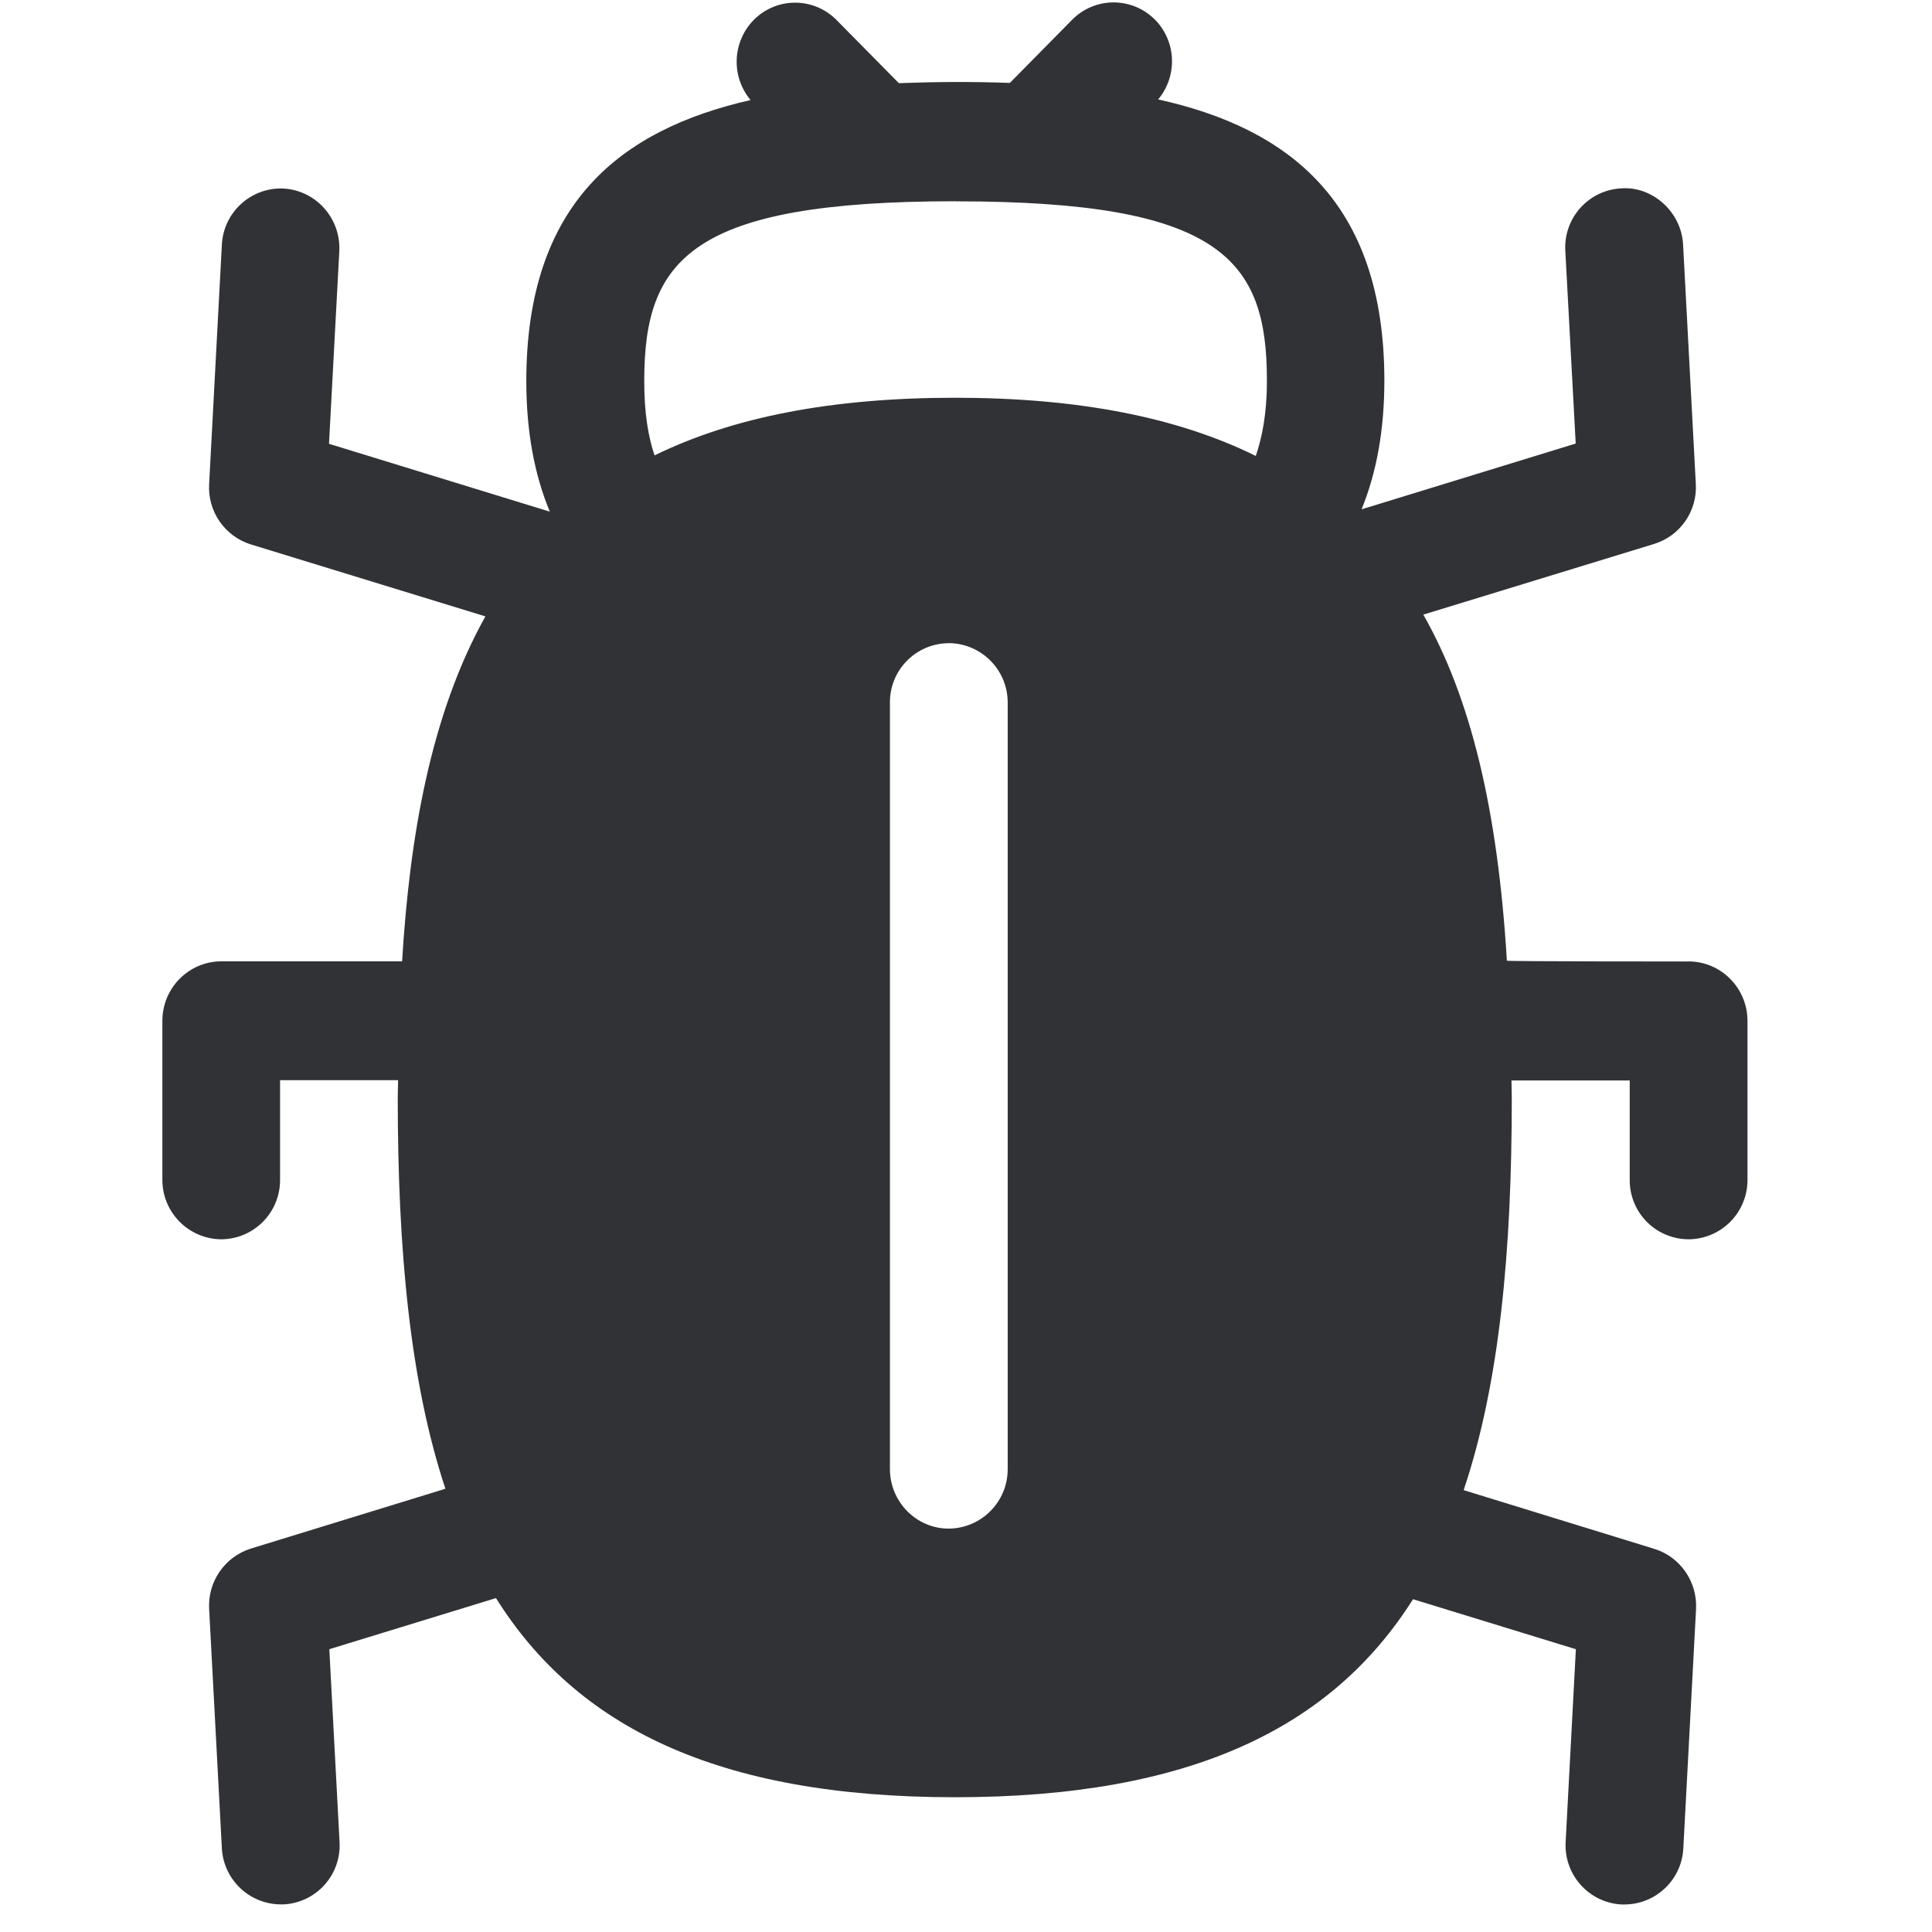
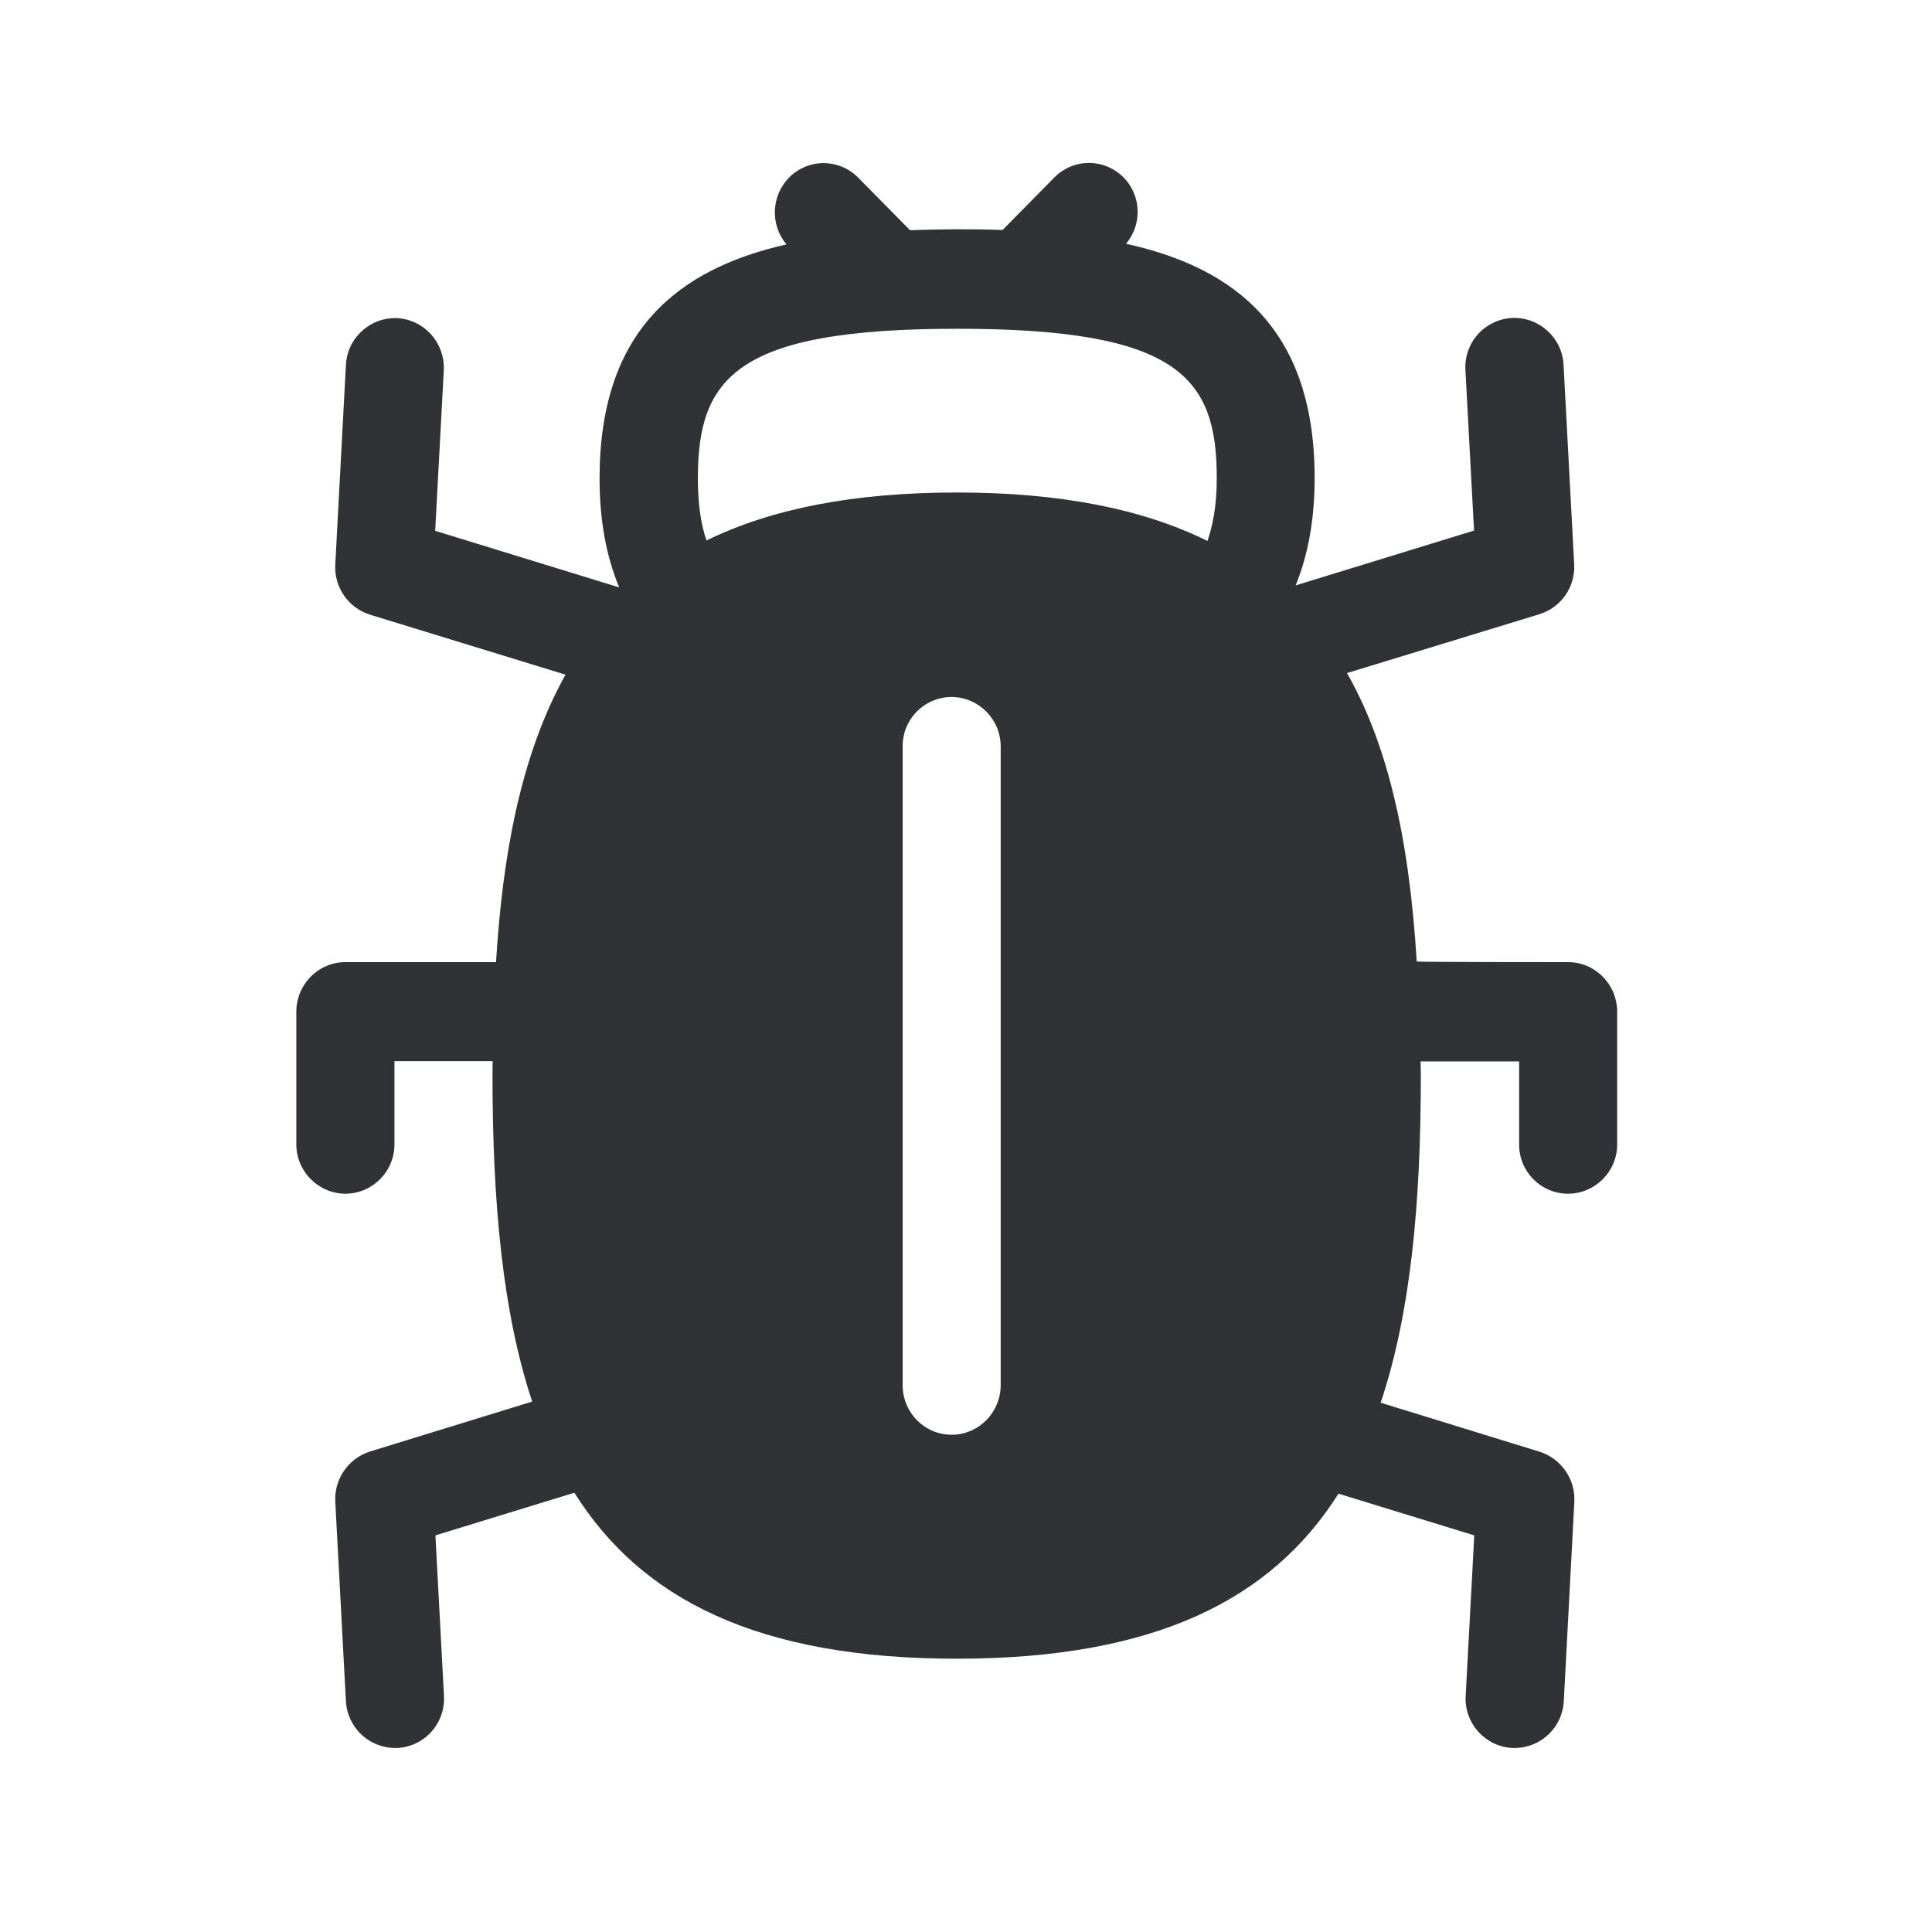
<svg xmlns="http://www.w3.org/2000/svg" width="24" height="24" viewBox="0 0 24 24">
-   <path d="M11.872 2.5c-3.29 0-3.869.72-3.869 2.233 0 .4.05.696.128.924.975-.477 2.205-.716 3.731-.716 1.533 0 2.763.242 3.738.723.077-.229.138-.518.138-.931.003-1.513-.575-2.232-3.866-2.232zm9.103 9.443c.403 0 .733.33.733.74v1.972a.736.736 0 01-.733.74.733.733 0 01-.73-.74v-1.233h-1.469c0 .074.004.138.004.215 0 1.902-.151 3.543-.598 4.874l2.37.73c.322.1.534.41.517.746l-.158 2.971a.734.734 0 01-.73.7h-.04a.736.736 0 01-.692-.777l.127-2.394-2.023-.621c-.998 1.58-2.736 2.46-5.69 2.46-2.969 0-4.707-.887-5.702-2.474l-2.07.635.127 2.394a.734.734 0 01-.692.776h-.04a.736.736 0 01-.73-.699l-.158-2.971a.743.743 0 01.518-.75l2.417-.743c-.44-1.328-.592-2.965-.592-4.86l.004-.216H3.479v1.237a.735.735 0 01-.73.74.738.738 0 01-.732-.74v-1.973c0-.41.33-.74.733-.74h2.245c.094-1.545.353-3.065 1.035-4.285l-2.914-.894a.74.74 0 01-.518-.75l.158-2.971a.735.735 0 01.767-.7c.403.024.712.37.692.777l-.128 2.394 2.743.843c-.191-.46-.292-.995-.292-1.623 0-2.205 1.17-3.123 2.786-3.49A.742.742 0 019.361.25a.722.722 0 011.022-.01l.01.01.773.783c.46-.017.918-.02 1.379-.003l.773-.784A.723.723 0 0114.343.24l.007.006c.265.273.279.7.037.989 1.626.36 2.81 1.277 2.81 3.492 0 .619-.098 1.146-.283 1.6l2.66-.817-.129-2.393a.734.734 0 01.693-.777c.386-.03.75.29.77.7l.158 2.971a.736.736 0 01-.518.746l-2.867.878c.588 1.035.924 2.416 1.038 4.299.007.01 2.256.01 2.256.01zm-9.19-3.953a.733.733 0 00-.73.74v9.519c0 .406.327.74.73.74a.738.738 0 00.733-.74v-9.52a.738.738 0 00-.733-.74z" fill="#313235" fill-rule="nonzero" />
+   <path d="M11.894 4.084c-2.743 0-3.225.6-3.225 1.86 0 .333.042.58.107.77.812-.397 1.837-.596 3.11-.596 1.276 0 2.302.201 3.114.602.064-.19.115-.431.115-.776.003-1.26-.48-1.86-3.221-1.86zm7.585 7.868c.336 0 .61.275.61.617v1.644a.613.613 0 01-.61.616.61.61 0 01-.608-.616v-1.028h-1.224c0 .061.003.115.003.18 0 1.585-.126 2.951-.499 4.06l1.975.609a.62.62 0 01.431.621l-.131 2.477a.612.612 0 01-.608.582h-.034a.614.614 0 01-.577-.647l.107-1.994-1.687-.518c-.832 1.316-2.28 2.05-4.742 2.05-2.473 0-3.921-.74-4.75-2.062l-1.726.53.106 1.994a.612.612 0 01-.577.647h-.033a.614.614 0 01-.608-.582l-.132-2.477a.62.62 0 01.432-.624l2.014-.62c-.367-1.106-.493-2.47-.493-4.05l.002-.179H4.9v1.03a.613.613 0 01-.609.617.615.615 0 01-.61-.616v-1.644c0-.342.274-.617.61-.617h1.871c.079-1.288.295-2.554.863-3.571l-2.428-.745a.617.617 0 01-.432-.625l.132-2.476a.613.613 0 01.639-.583c.336.02.593.308.577.647l-.107 1.995 2.286.703c-.16-.384-.244-.83-.244-1.353 0-1.838.975-2.602 2.322-2.908a.618.618 0 01.031-.829.602.602 0 01.852-.008l.008.008.644.653c.384-.014.765-.017 1.149-.003l.644-.653a.603.603 0 01.854-.005l.006.005a.614.614 0 01.03.824c1.357.3 2.343 1.064 2.343 2.91 0 .516-.082.956-.236 1.334l2.216-.681-.107-1.994a.612.612 0 01.577-.647.614.614 0 01.642.582l.132 2.476a.614.614 0 01-.432.622l-2.39.731c.491.863.771 2.014.866 3.583.006.008 1.88.008 1.88.008zm-7.658-3.294a.61.61 0 00-.608.616v7.933c0 .34.272.616.608.616.336 0 .61-.277.61-.616V9.274a.615.615 0 00-.61-.616z" fill="#313235" fill-rule="nonzero" />
</svg>
